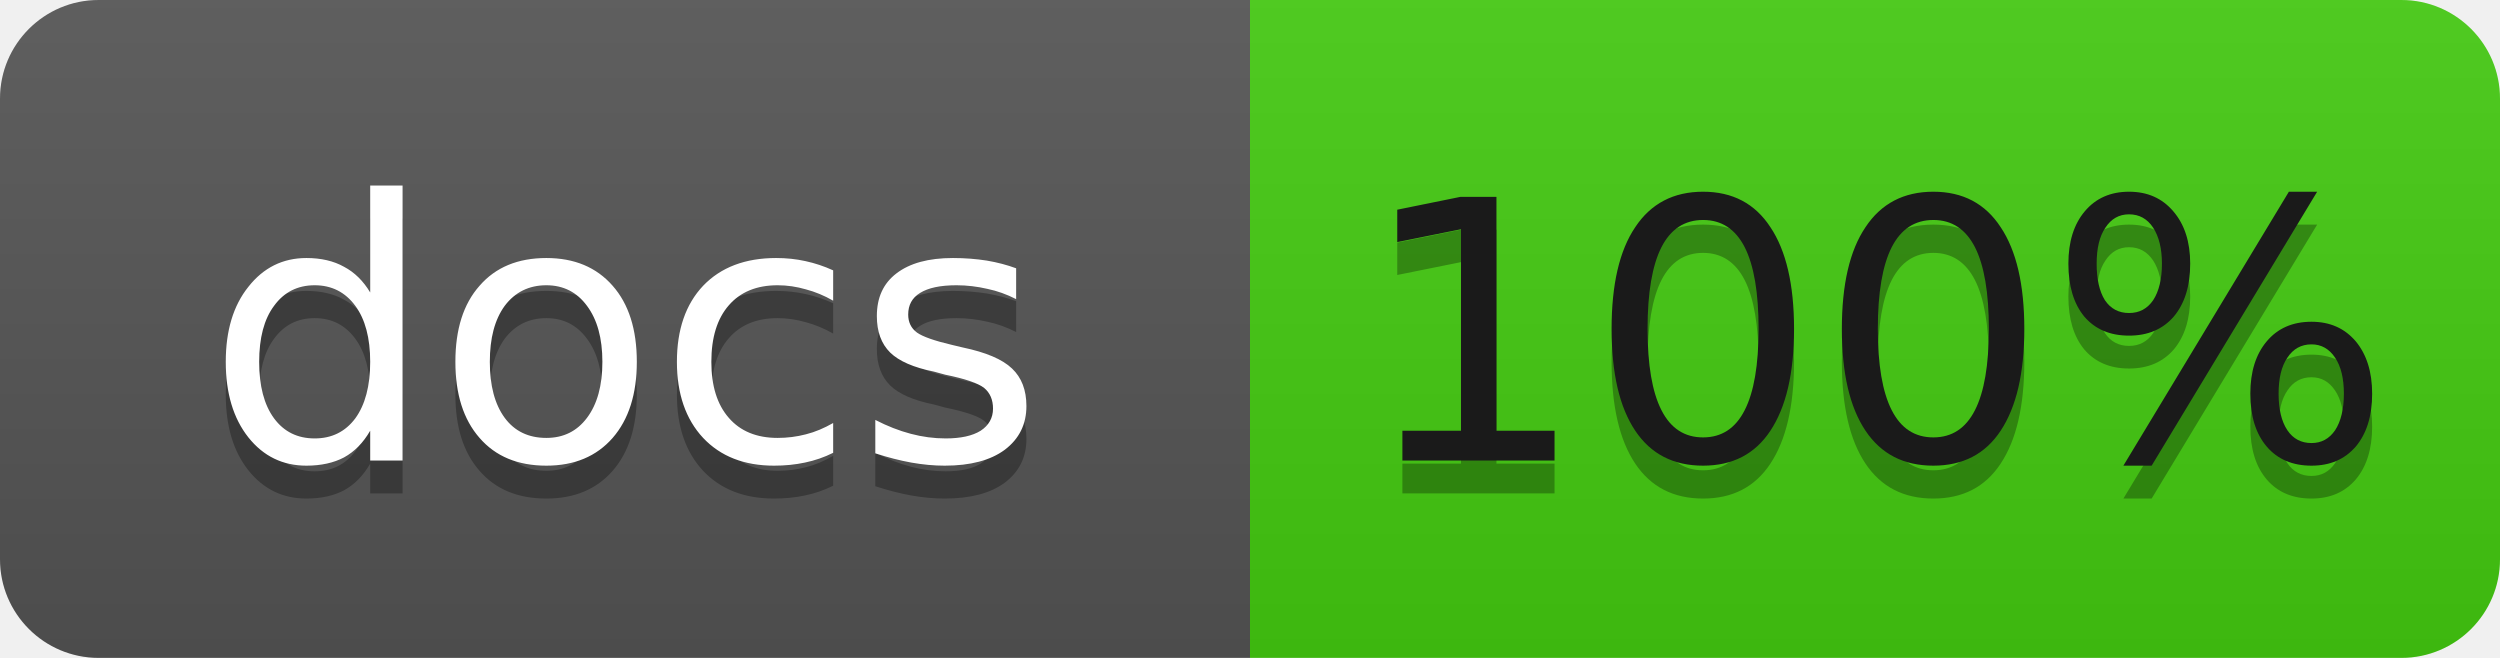
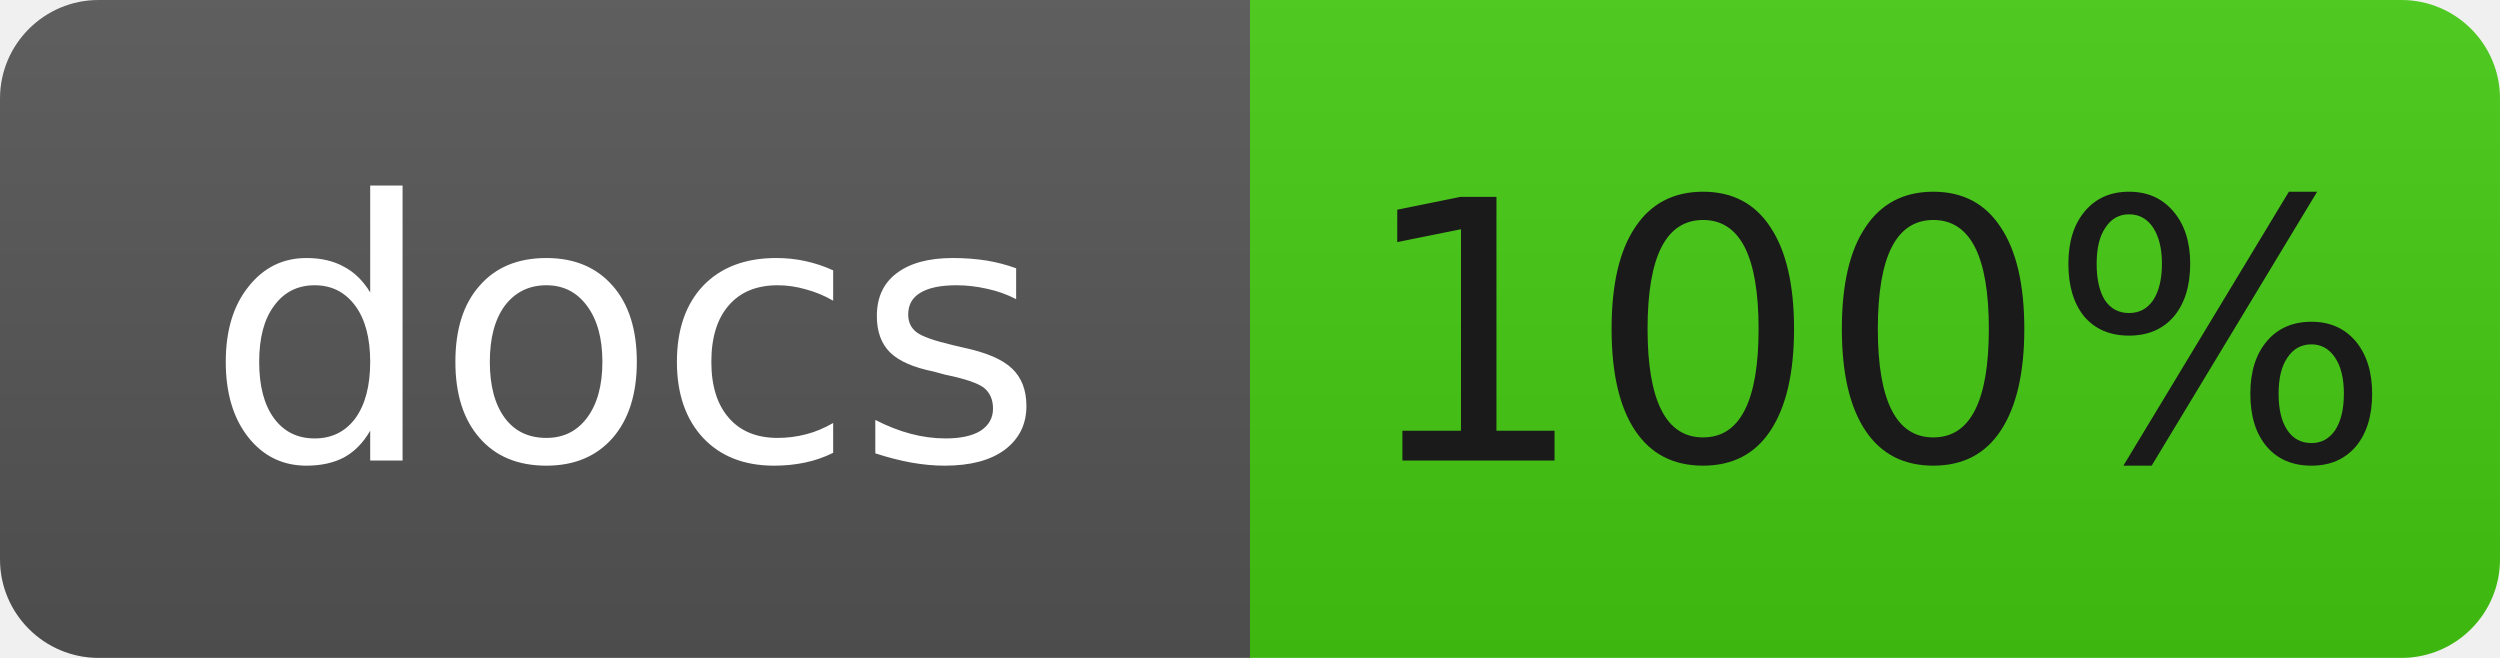
<svg xmlns="http://www.w3.org/2000/svg" width="76" height="20">
  <linearGradient id="b" x2="0" y2="100%">
    <stop offset="0" stop-color="#bbb" stop-opacity=".1" />
    <stop offset="1" stop-opacity=".1" />
  </linearGradient>
  <clipPath id="r">
    <rect width="76" height="20" rx="3" fill="#fff" />
  </clipPath>
  <g clip-path="url(#r)">
    <rect width="38" height="20" fill="#555" />
    <rect x="38" width="38" height="20" fill="#4c1" />
    <rect width="76" height="20" fill="url(#b)" />
  </g>
  <g fill="#fff" font-family="DejaVu Sans,Verdana,Geneva,sans-serif" font-size="11">
-     <text x="19" y="15" fill="#010101" fill-opacity=".3" text-anchor="middle">docs</text>
    <text x="19" y="14" text-anchor="middle">docs</text>
-     <text x="57" y="15" fill="#010101" fill-opacity=".3" text-anchor="middle">100%</text>
    <text x="57" y="14" fill="#1a1a1a" text-anchor="middle">100%</text>
  </g>
</svg>
